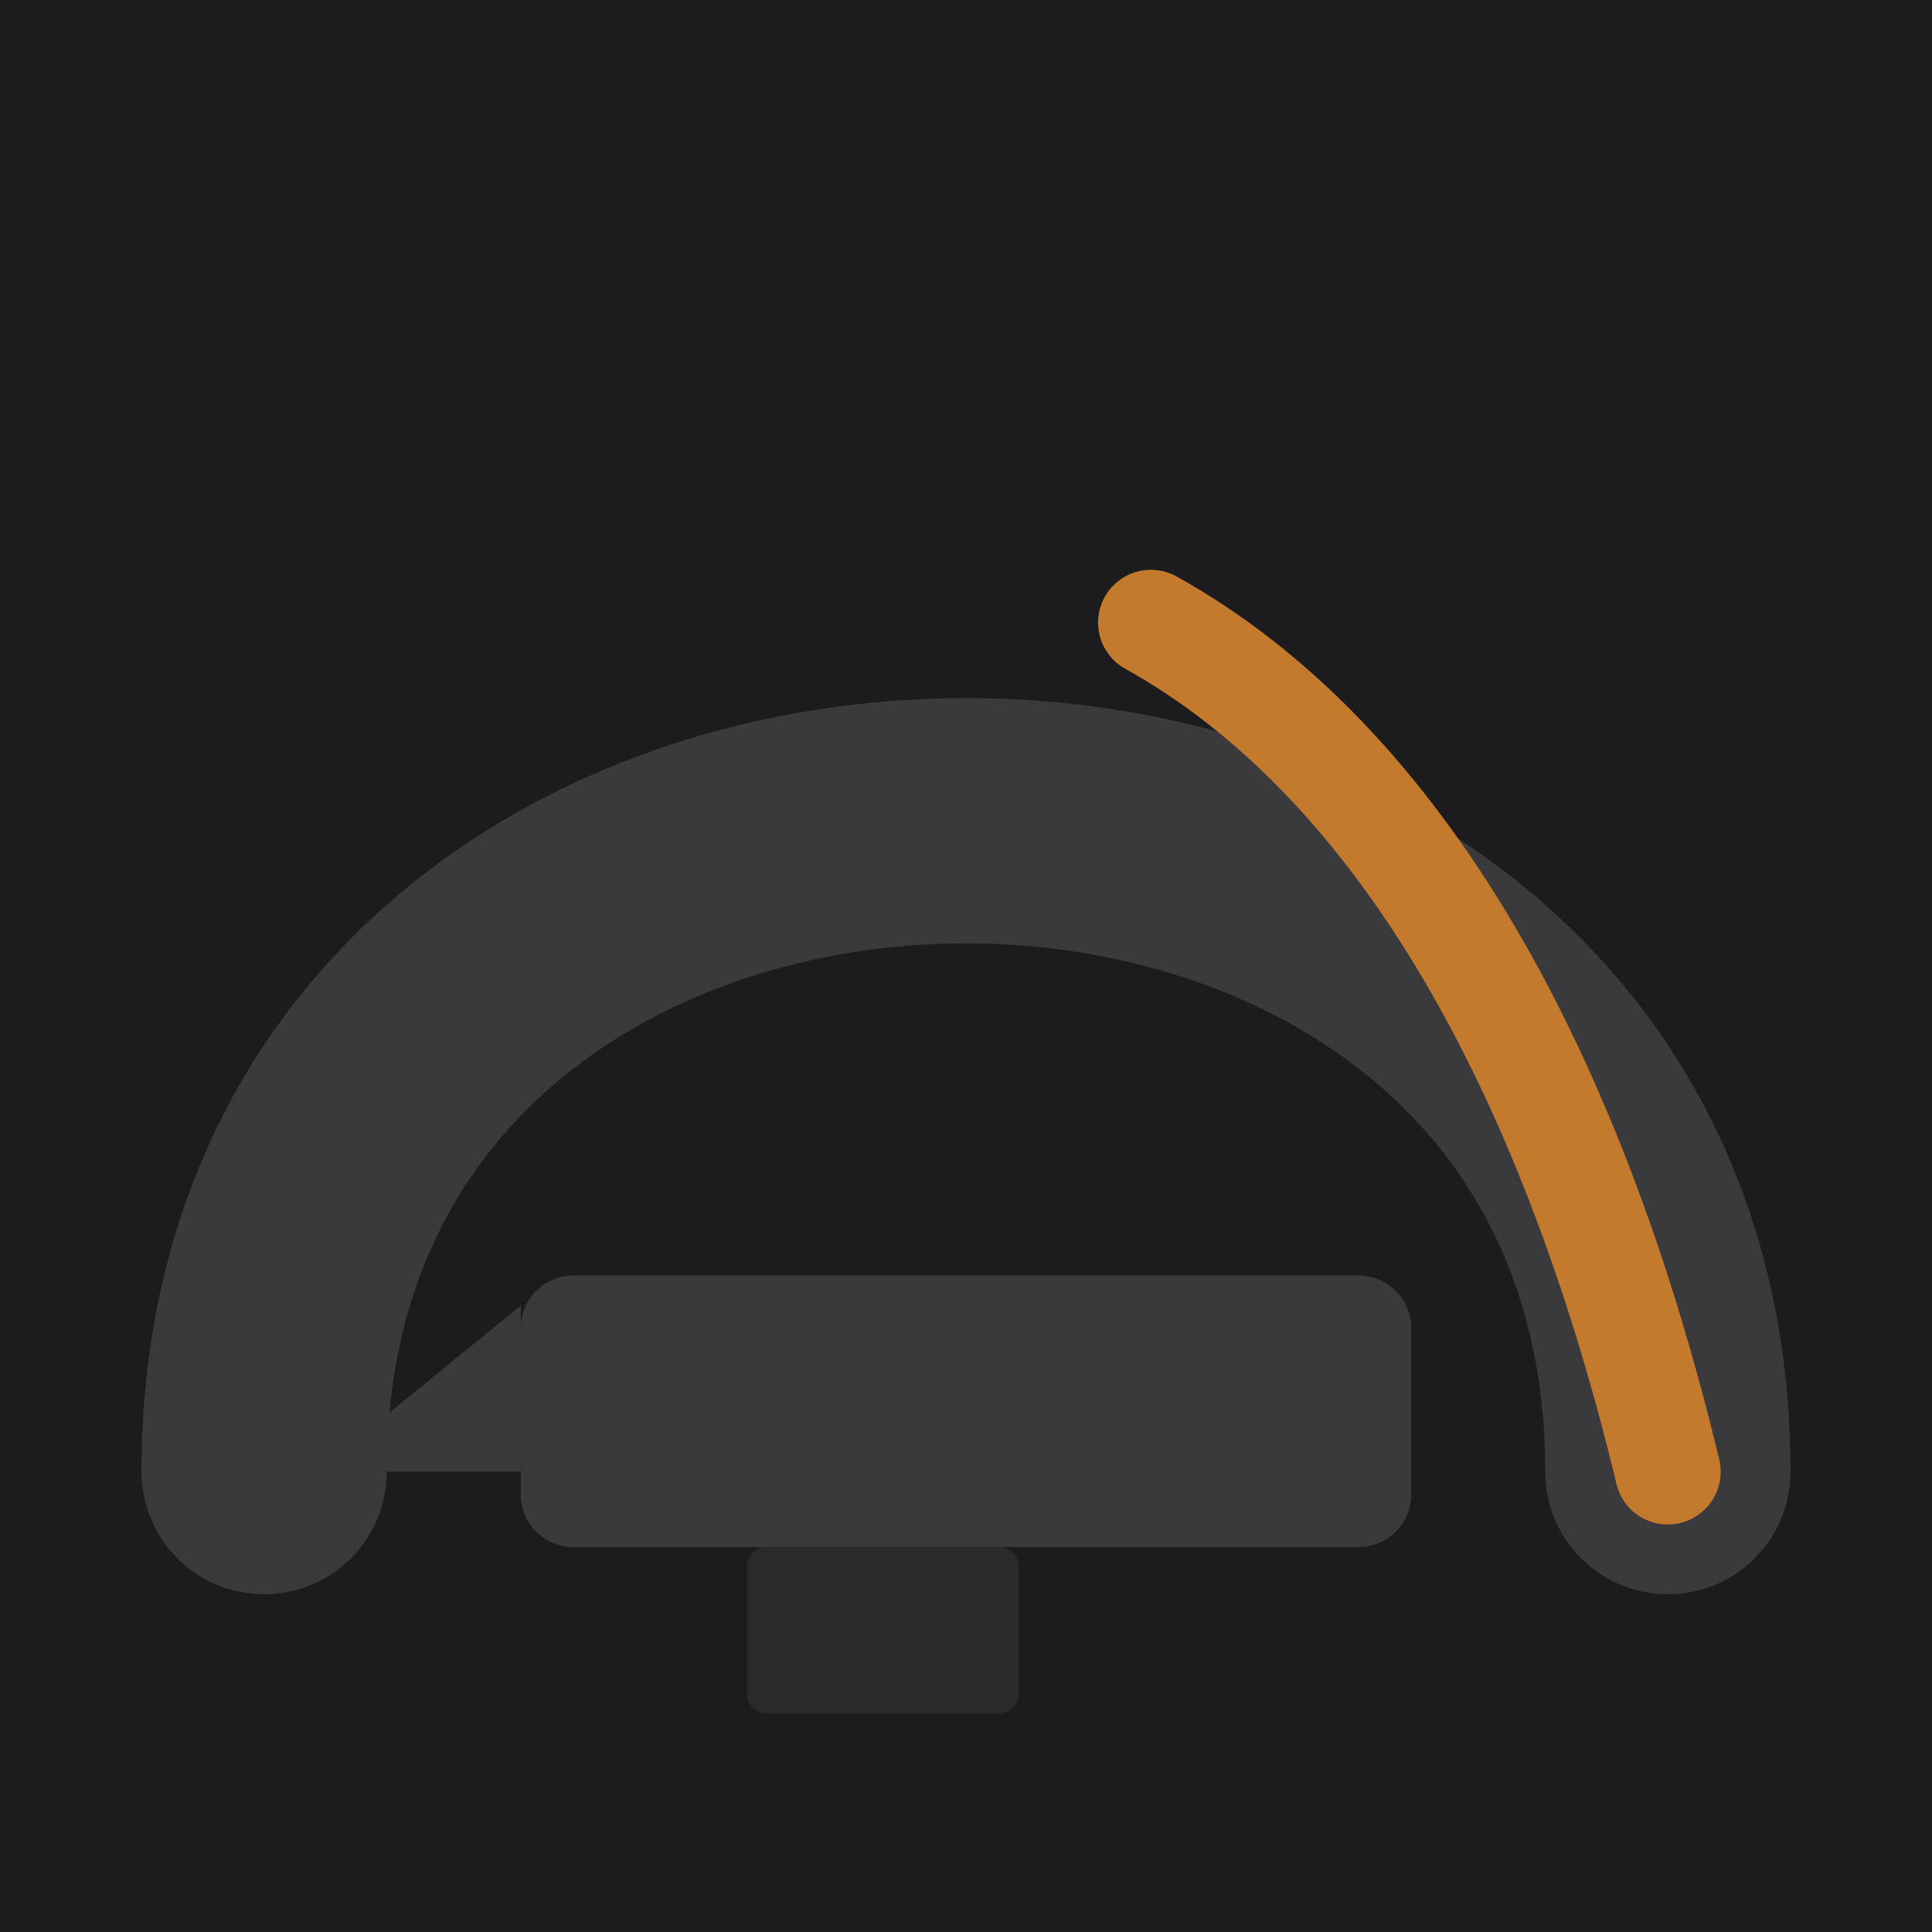
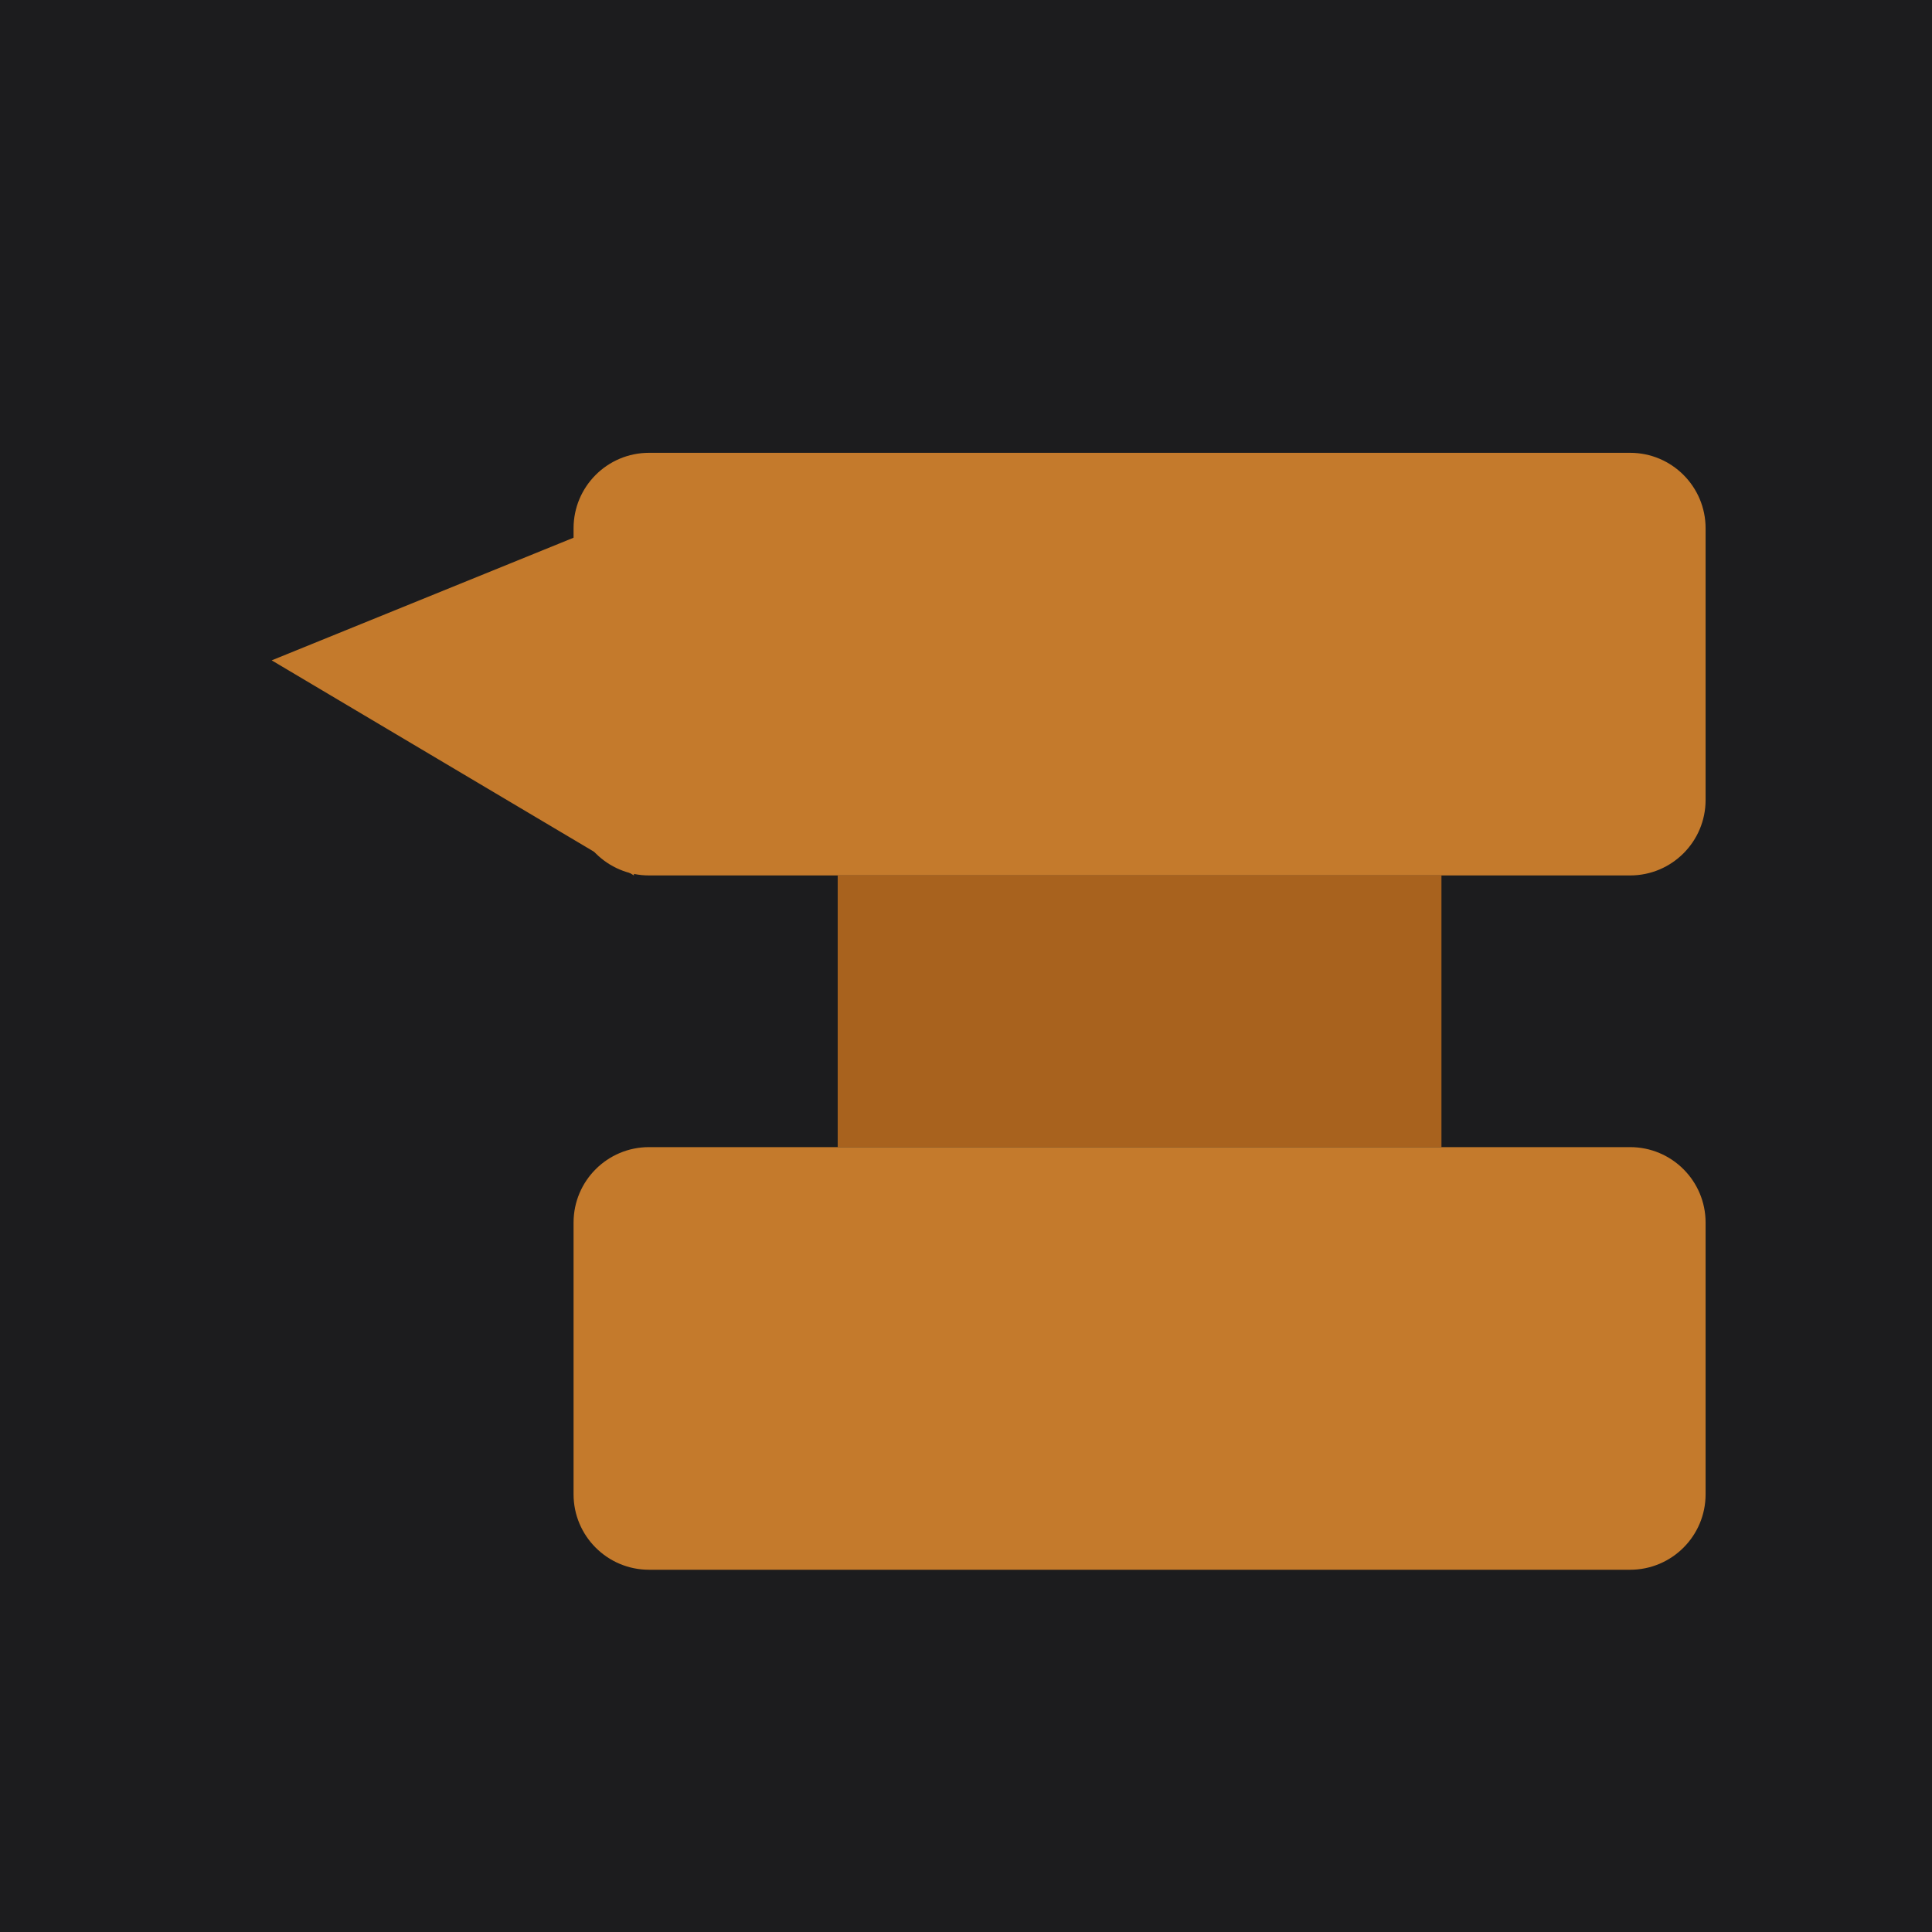
<svg xmlns="http://www.w3.org/2000/svg" width="512" height="512" viewBox="0 0 512 512" fill="none">
  <rect width="512" height="512" fill="#1C1C1E" />
-   <path d="M70 390 C70 160 442 160 442 390" stroke="#3A3A3D" stroke-width="65" stroke-linecap="round" fill="none" />
-   <path d="M305 165 C368 200 415 278 442 390" stroke="#C47A2C" stroke-width="28" stroke-linecap="round" fill="none" />
-   <rect x="138" y="338" width="236" height="72" rx="14" fill="#3A3A3D" />
-   <path d="M138 346 L84 390 L138 390Z" fill="#3A3A3D" />
-   <rect x="198" y="410" width="72" height="44" rx="5" fill="#2A2A2D" />
+   <path d="M72 175 L168 136 L168 232 Z" fill="#C47A2C" />
+   <rect x="152" y="120" width="300" height="112" rx="20" fill="#C47A2C" />
+   <rect x="222" y="232" width="160" height="72" fill="#A8621E" />
+   <rect x="152" y="304" width="300" height="112" rx="20" fill="#C47A2C" />
</svg>
